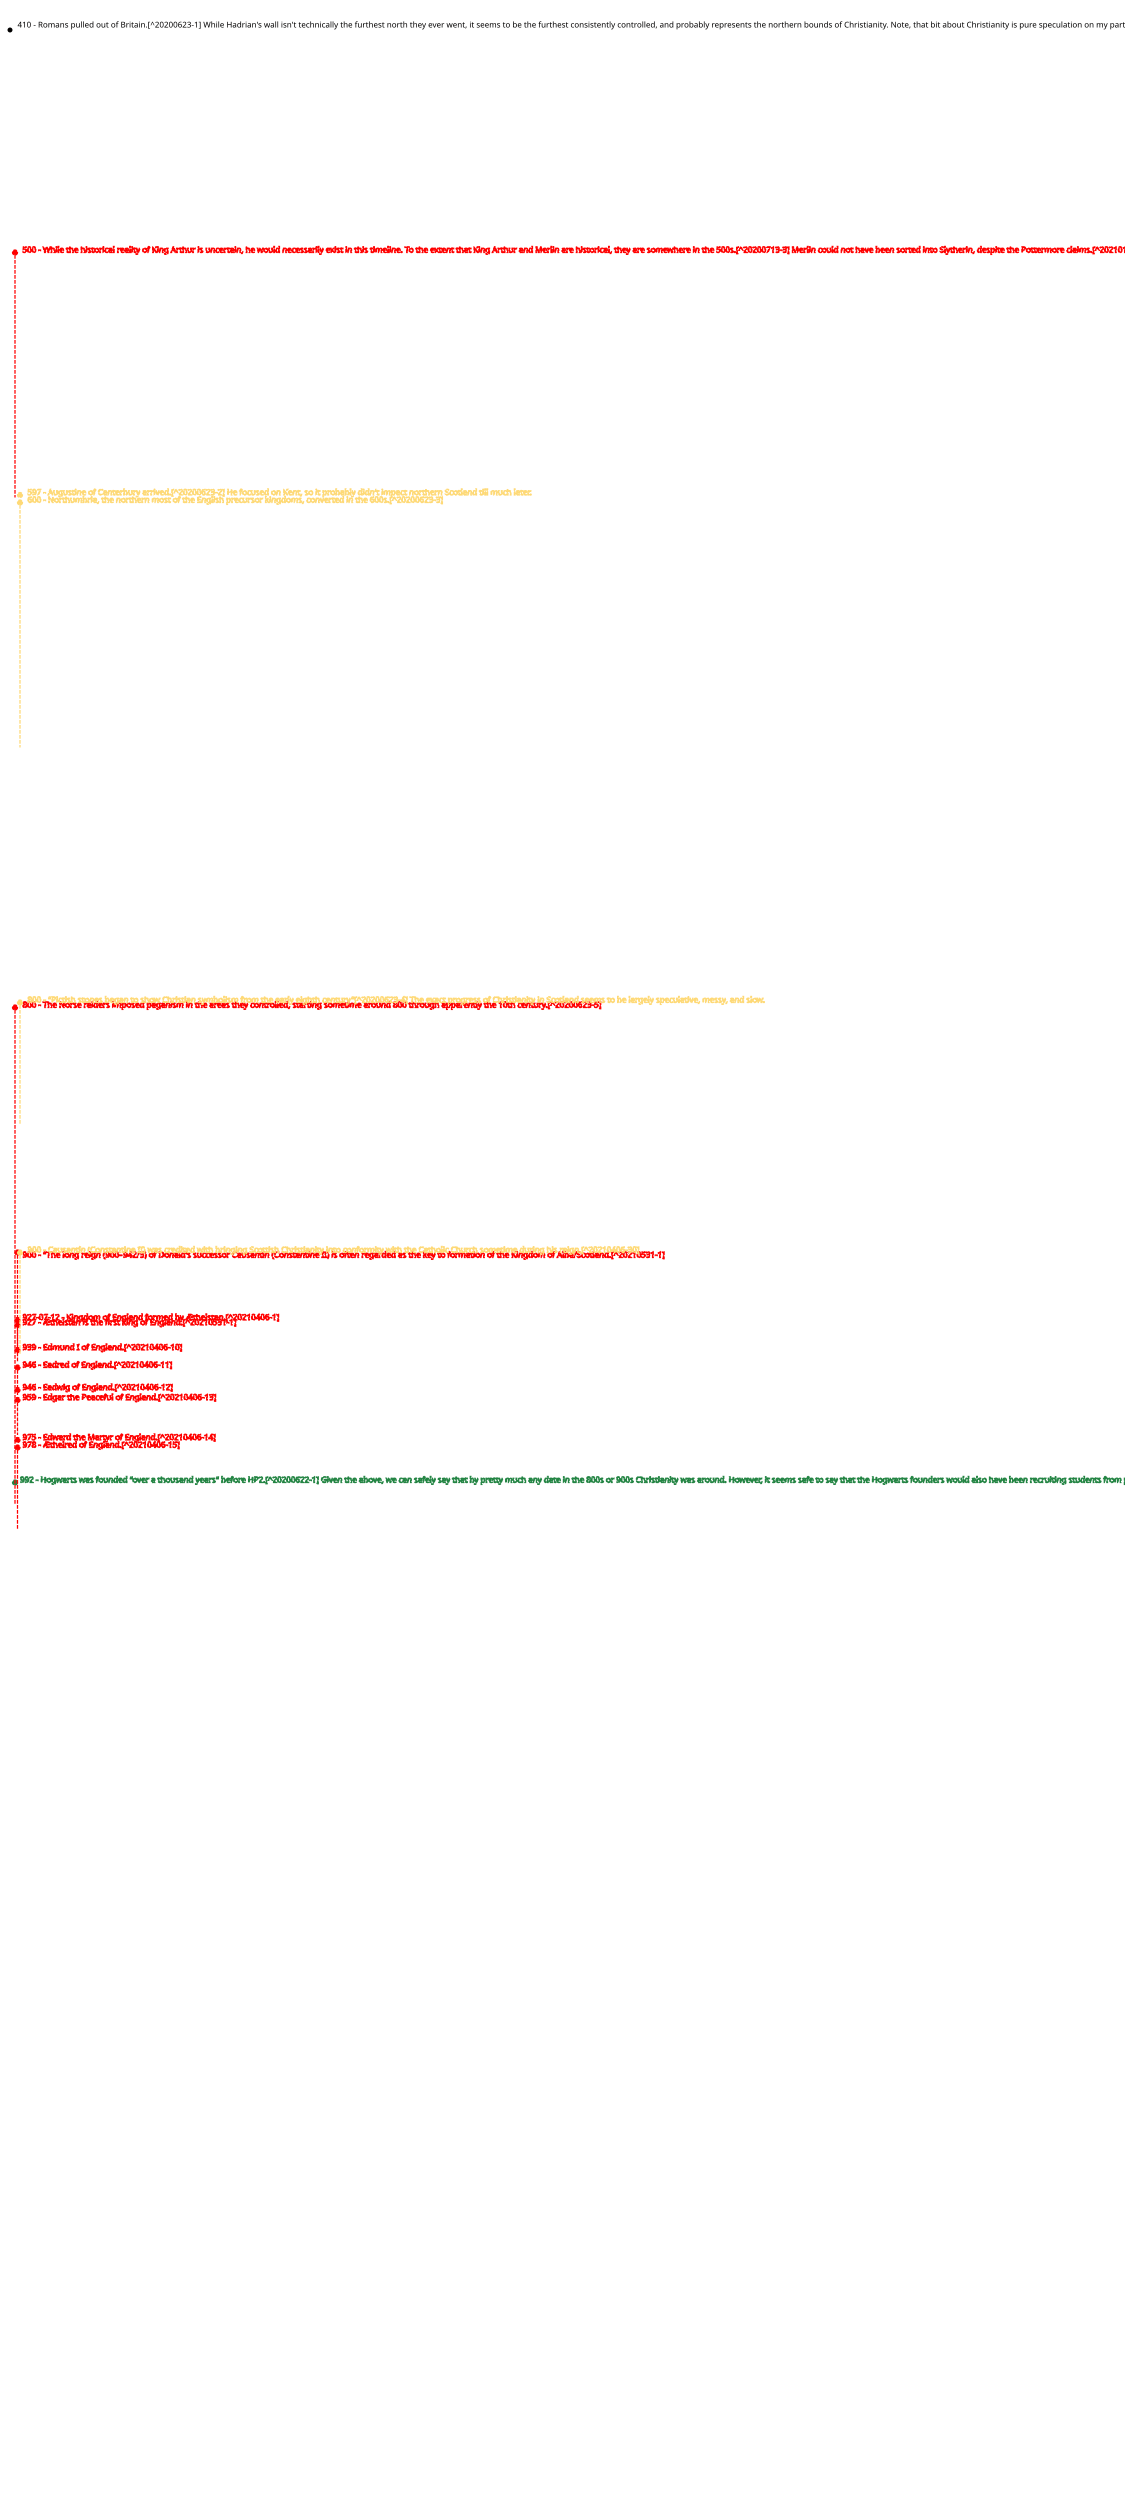
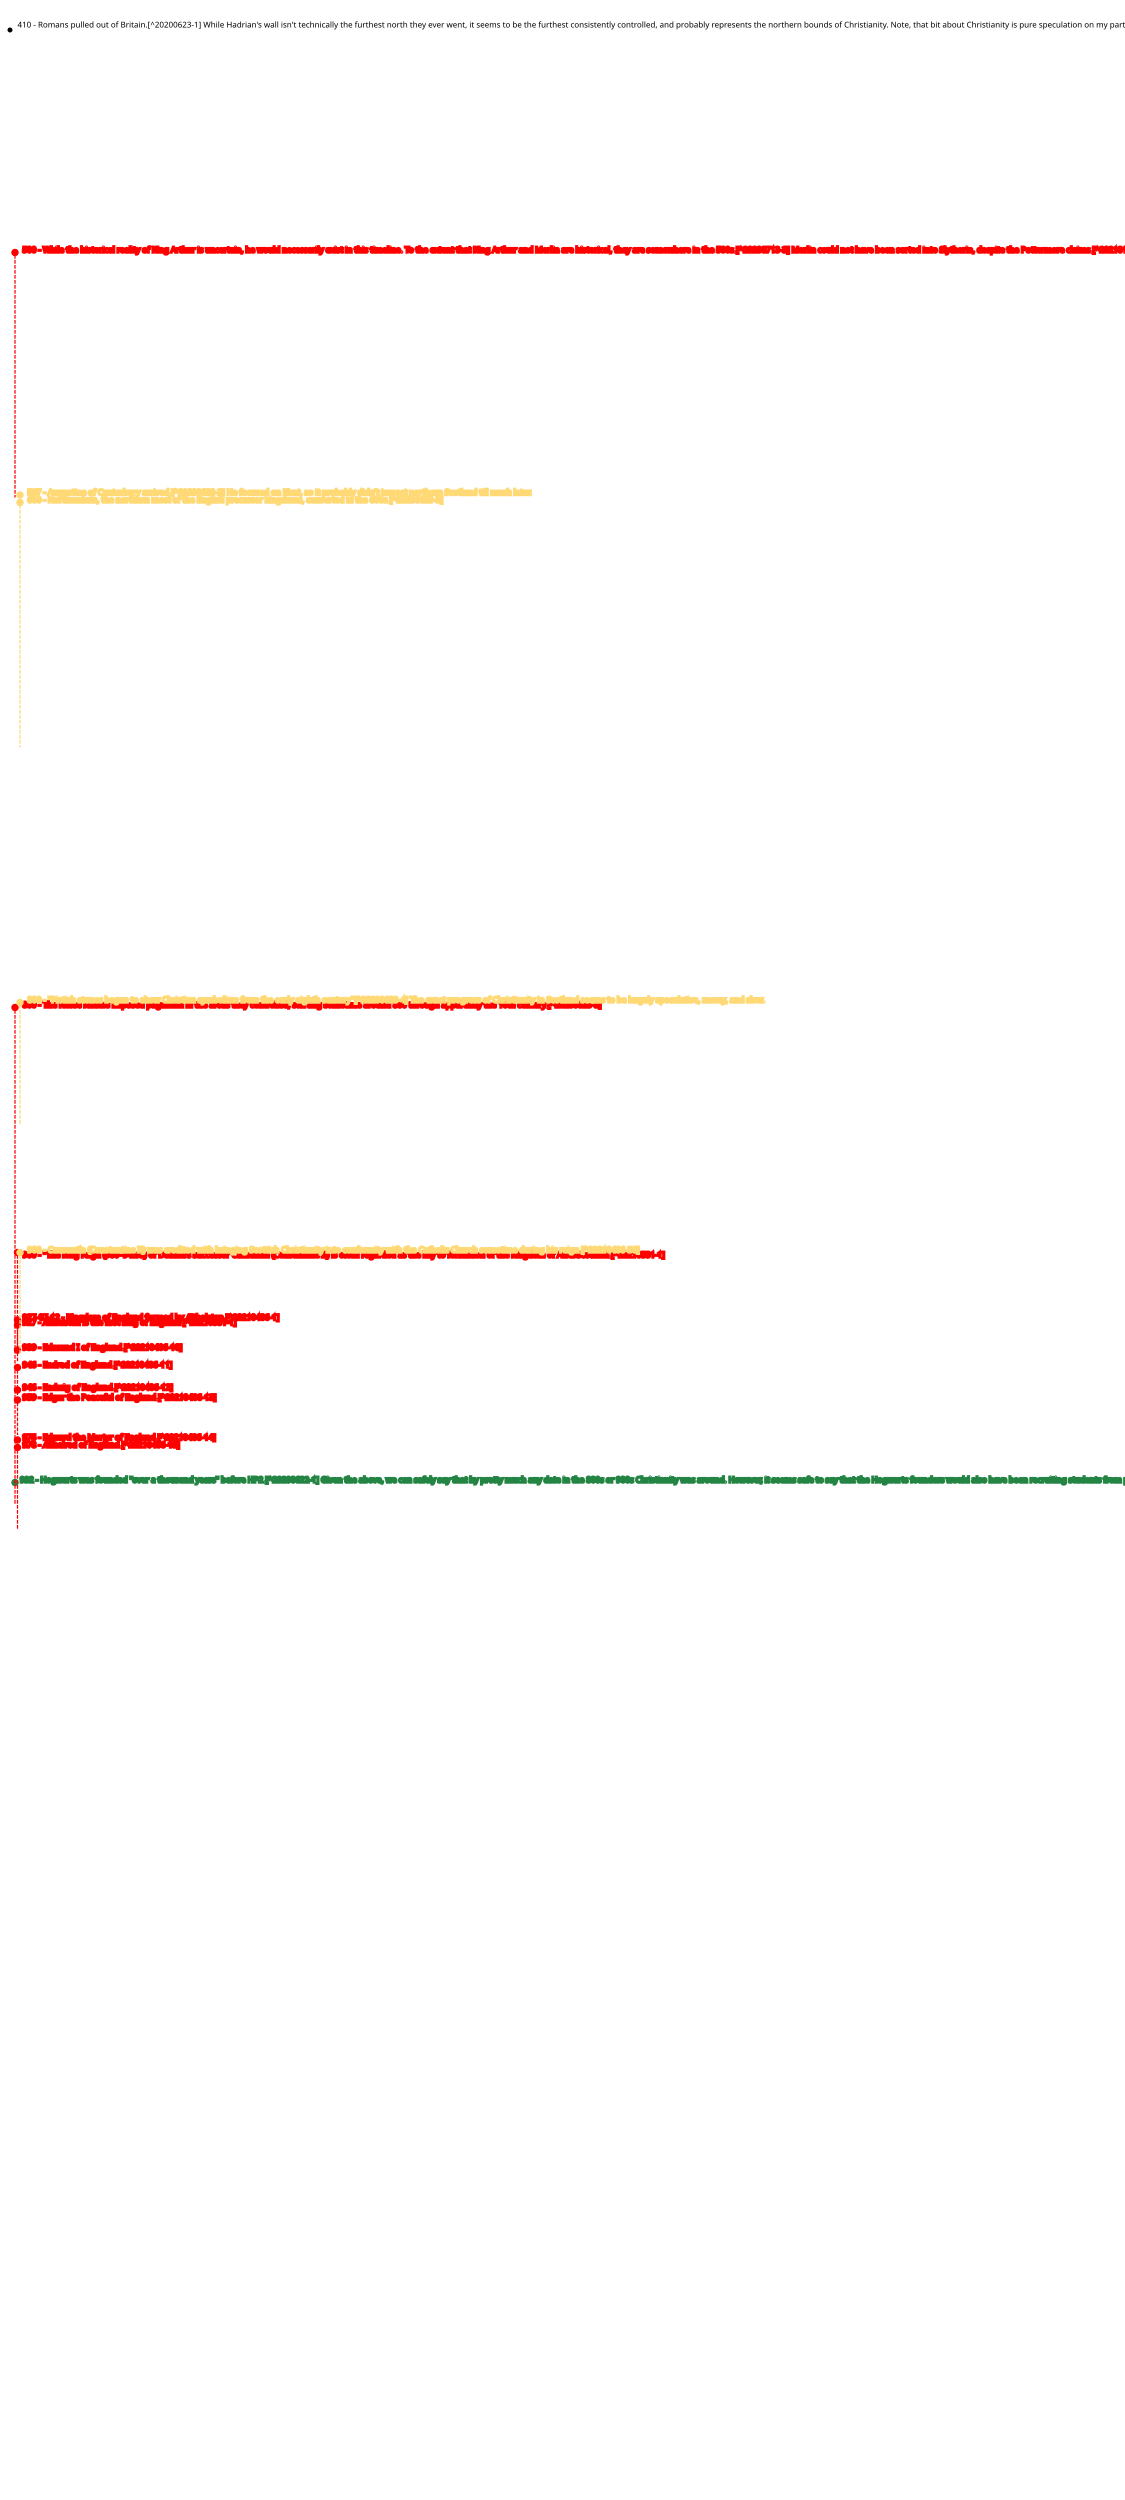
<svg xmlns="http://www.w3.org/2000/svg" preserveAspectRatio="xMinYMin meet" viewBox="0 0 450 1000">
-   <g transform="translate(2,-400)" style="fill:#010000;fill-opacity:1;" id="World">
+   <style>
+ 		circle {
+ 			fill-opacity:1;
+ 		}
+ 		polyline {
+ 			fill-opacity:1;
+ 			stroke-dasharray:1.5,0.5;
+ 			stroke-dashoffset:0;
+ 			stroke-miterlimit:4;
+ 			stroke-opacity:1;
+ 			stroke-width:0.5;
+ 		}
+ 		text {
+ 			font-style:normal;
+ 			font-variant:normal;
+ 			font-weight:normal;
+ 			font-stretch:normal;
+ 			font-size:3.200px;
+ 			font-family:sans-serif;
+ 			font-variant-ligatures:normal;
+ 			font-variant-caps:normal;
+ 			font-variant-numeric:normal;
+ 			font-variant-east-asian:normal;
+ 			line-height:1;
+ 			text-overflow:ellipsis;
+ 			white-space: pre-line;
+ 		}
+ 	</style>
+   <g transform="translate(2,-400)" style="fill:#010000;" id="World">
    <g transform="translate(0,410)">
      <defs>
        <rect id="wrap" x="5" y="1" width="200" height="80" />
      </defs>
      <circle r="1" cx="2" cy="2" />
-       <text x="5" y="1" style="text-overflow:ellipsis;font-style:normal;font-variant:normal;font-weight:normal;font-stretch:normal;font-size:3.200px;line-height:1;font-family:sans-serif;font-variant-ligatures:normal;font-variant-caps:normal;font-variant-numeric:normal;font-variant-east-asian:normal;white-space: pre-line;shape-inside: url(#wrap);">
+       <text x="5" y="1" style="shape-inside: url(#wrap);">
				410 - Romans pulled out of Britain.[^20200623-1]  While Hadrian's wall isn't 
				technically the furthest north they ever went, it seems to be the furthest 
				consistently controlled, and probably represents the northern bounds of 
				Christianity. Note, that bit about Christianity is pure speculation on my part.  
				Interestingly, the oldest known "split-nib metal dip pen" dates from 
				around then.[^20200816-1]
			</text>
    </g>
-     <g transform="translate(1,0)" style="fill:#238443;fill-opacity:1;stroke-width:0.5;stroke:#238443;stroke-opacity:1;stroke-miterlimit:4;stroke-dasharray:1.5,0.5;stroke-dashoffset:0" id="HP">
+     <g transform="translate(1,0)" style="fill:#238443;stroke:#238443;" id="HP">
      <g transform="translate(0,992)">
        <defs>
          <rect id="wrap" x="5" y="1" width="200" height="80" />
        </defs>
        <circle r="1" cx="3" cy="1" />
-         <text style="text-overflow:ellipsis;font-style:normal;font-variant:normal;font-weight:normal;font-stretch:normal;font-size:3.200px;line-height:1;font-family:sans-serif;font-variant-ligatures:normal;font-variant-caps:normal;font-variant-numeric:normal;font-variant-east-asian:normal;white-space: pre-line;shape-inside: url(#wrap);fill: #238443;" x="5" y="1">
+         <text style="shape-inside: url(#wrap);" x="5" y="1">
					992 - Hogwarts was founded "over a thousand years" before HP2.[^20200622-1] Given
					the above, we can safely say that by pretty much any date in the 800s or 900s
					Christianity was around. However, it seems safe to say that the Hogwarts
					founders would also have been recruiting students from pagan backgrounds as
					well. While the Christian students might have been very anti-magic, the pagan
					ones would more likely have seen magic as part of their religion. Be they
					druids, or Norse, the pagan priest classes no doubt included as much magic as
					Mrs. Rowling inserts into the Egyptian priest class.  While the Cannon text
					only hints at this, there is really no other good way to explain what Bill is
					doing in Egypt. There was no Statute of Secrecy after all.
				</text>
      </g>
    </g>
-     <g transform="translate(2,0)" style="fill:#ff0000;fill-opacity:1;stroke-width:0.5;stroke:#ff0000;stroke-opacity:1;stroke-miterlimit:4;stroke-dasharray:1.5,0.5;stroke-dashoffset:0" id="Scotish">
+     <g transform="translate(2,0)" style="fill:#ff0000;stroke:#ff0000;" id="Scotish">
      <g transform="translate(0,900)">
        <defs>
          <rect id="wrap" x="5" y="1" width="200" height="80" />
        </defs>
        <circle r="1" cx="3" cy="1" />
        <polyline points="3,0 3,42" />
-         <text transform="translate(0,2)" style="text-overflow:ellipsis;font-style:normal;font-variant:normal;font-weight:normal;font-stretch:normal;font-size:3.200px;line-height:1;font-family:sans-serif;font-variant-ligatures:normal;font-variant-caps:normal;font-variant-numeric:normal;font-variant-east-asian:normal;white-space: pre-line;shape-inside: url(#wrap);fill: #ff0000;" x="5" y="1">
+         <text style="shape-inside: url(#wrap);" transform="translate(0,2)" x="5" y="1">
					900 - "The long reign (900–942/3) of Donald's successor Causantín (Constantine II)
					is often regarded as the key to formation of the Kingdom of Alba/Scotland.[^20210531-1]
				</text>
      </g>
    </g>
-     <g transform="translate(2,0)" style="fill:#ff0000;fill-opacity:1;stroke-width:0.5;stroke:#ff0000;stroke-opacity:1;stroke-miterlimit:4;stroke-dasharray:1.5,0.5;stroke-dashoffset:0" id="English">
+     <g transform="translate(2,0)" style="fill:#ff0000;stroke:#ff0000;" id="English">
      <g transform="translate(0,500)">
        <defs>
          <rect id="wrap" x="5" y="1" width="200" height="80" />
        </defs>
        <circle r="1" cx="2" cy="1" />
        <polyline points="2,0 2,99" />
-         <text style="text-overflow:ellipsis;font-style:normal;font-variant:normal;font-weight:normal;font-stretch:normal;font-size:3.200px;line-height:1;font-family:sans-serif;font-variant-ligatures:normal;font-variant-caps:normal;font-variant-numeric:normal;font-variant-east-asian:normal;white-space: pre-line;shape-inside: url(#wrap);fill: #ff0000;" x="5" y="1">
+         <text style="shape-inside: url(#wrap);" x="5" y="1">
					500 - While the historical reality of King Arthur is uncertain, he would 
					necessarily exist in this timeline.  To the extent that King Arthur and Merlin 
					are historical, they are somewhere in the 500s.[^20200713-3]  Merlin could not 
					have been sorted into Slytherin, despite the Pottermore claims.[^20210111-1]
				</text>
      </g>
      <g transform="translate(0,927)">
        <defs>
          <rect id="wrap" x="5" y="1" width="200" height="80" />
        </defs>
        <circle r="1" cx="3" cy="1" />
-         <text style="text-overflow:ellipsis;font-style:normal;font-variant:normal;font-weight:normal;font-stretch:normal;font-size:3.200px;line-height:1;font-family:sans-serif;font-variant-ligatures:normal;font-variant-caps:normal;font-variant-numeric:normal;font-variant-east-asian:normal;white-space: pre-line;shape-inside: url(#wrap);fill: #ff0000;" x="5" y="1">
+         <text style="shape-inside: url(#wrap);" x="5" y="1">
					927-07-12 - Kingdom of England formed by Æthelstan.[^20210406-1]
				</text>
      </g>
      <g transform="translate(0,929)">
        <defs>
          <rect id="wrap" x="5" y="1" width="200" height="80" />
        </defs>
        <circle r="1" cx="3" cy="1" />
        <polyline points="3,0 3,12" />
-         <text style="text-overflow:ellipsis;font-style:normal;font-variant:normal;font-weight:normal;font-stretch:normal;font-size:3.200px;line-height:1;font-family:sans-serif;font-variant-ligatures:normal;font-variant-caps:normal;font-variant-numeric:normal;font-variant-east-asian:normal;white-space: pre-line;shape-inside: url(#wrap);fill: #ff0000;" x="5" y="1">
+         <text style="shape-inside: url(#wrap);" x="5" y="1">
					927 - Æthelstan is the first king of England.[^20210531-1]
				</text>
      </g>
      <g transform="translate(0,802)">
        <defs>
          <rect id="wrap" x="5" y="1" width="200" height="80" />
        </defs>
        <circle r="1" cx="2" cy="1" />
        <polyline points="2,0 2,200" />
-         <text style="text-overflow:ellipsis;font-style:normal;font-variant:normal;font-weight:normal;font-stretch:normal;font-size:3.200px;line-height:1;font-family:sans-serif;font-variant-ligatures:normal;font-variant-caps:normal;font-variant-numeric:normal;font-variant-east-asian:normal;white-space: pre-line;shape-inside: url(#wrap);fill: #ff0000;" x="5" y="1">
+         <text style="shape-inside: url(#wrap);" x="5" y="1">
					800 - The Norse raiders imposed paganism in the areas they controlled, starting
					sometime around 800 through apparently the 10th century.[^20200623-5]
				</text>
      </g>
      <g transform="translate(0,939)">
        <defs>
          <rect id="wrap" x="5" y="1" width="200" height="80" />
        </defs>
        <circle r="1" cx="3" cy="1" />
        <polyline points="3,0 3,6" />
-         <text style="text-overflow:ellipsis;font-style:normal;font-variant:normal;font-weight:normal;font-stretch:normal;font-size:3.200px;line-height:1;font-family:sans-serif;font-variant-ligatures:normal;font-variant-caps:normal;font-variant-numeric:normal;font-variant-east-asian:normal;white-space: pre-line;shape-inside: url(#wrap);fill: #ff0000;" x="5" y="1">
+         <text style="shape-inside: url(#wrap);" x="5" y="1">
					939 - Edmund I of England.[^20210406-10]
				</text>
      </g>
      <g transform="translate(0,946)">
        <defs>
          <rect id="wrap" x="5" y="1" width="200" height="80" />
        </defs>
        <circle r="1" cx="3" cy="1" />
        <polyline points="3,0 3,9" />
-         <text style="text-overflow:ellipsis;font-style:normal;font-variant:normal;font-weight:normal;font-stretch:normal;font-size:3.200px;line-height:1;font-family:sans-serif;font-variant-ligatures:normal;font-variant-caps:normal;font-variant-numeric:normal;font-variant-east-asian:normal;white-space: pre-line;shape-inside: url(#wrap);fill: #ff0000;" x="5" y="1">
+         <text style="shape-inside: url(#wrap);" x="5" y="1">
					946 - Eadred of England.[^20210406-11]
				</text>
      </g>
      <g transform="translate(0,955)">
        <defs>
          <rect id="wrap" x="5" y="1" width="200" height="80" />
        </defs>
        <circle r="1" cx="3" cy="1" />
        <polyline points="3,0 3,3" />
-         <text style="text-overflow:ellipsis;font-style:normal;font-variant:normal;font-weight:normal;font-stretch:normal;font-size:3.200px;line-height:1;font-family:sans-serif;font-variant-ligatures:normal;font-variant-caps:normal;font-variant-numeric:normal;font-variant-east-asian:normal;white-space: pre-line;shape-inside: url(#wrap);fill: #ff0000;" x="5" y="1">
+         <text style="shape-inside: url(#wrap);" x="5" y="1">
					946 - Eadwig of England.[^20210406-12]
				</text>
      </g>
      <g transform="translate(0,959)">
        <defs>
          <rect id="wrap" x="5" y="1" width="200" height="80" />
        </defs>
        <circle r="1" cx="3" cy="1" />
        <polyline points="3,0 3,15" />
-         <text style="text-overflow:ellipsis;font-style:normal;font-variant:normal;font-weight:normal;font-stretch:normal;font-size:3.200px;line-height:1;font-family:sans-serif;font-variant-ligatures:normal;font-variant-caps:normal;font-variant-numeric:normal;font-variant-east-asian:normal;white-space: pre-line;shape-inside: url(#wrap);fill: #ff0000;" x="5" y="1">
+         <text style="shape-inside: url(#wrap);" x="5" y="1">
					959 - Edgar the Peaceful of England.[^20210406-13]
				</text>
      </g>
      <g transform="translate(0,975)">
        <defs>
          <rect id="wrap" x="5" y="1" width="200" height="80" />
        </defs>
        <circle r="1" cx="3" cy="1" />
        <polyline points="3,0 3,2" />
-         <text style="text-overflow:ellipsis;font-style:normal;font-variant:normal;font-weight:normal;font-stretch:normal;font-size:3.200px;line-height:1;font-family:sans-serif;font-variant-ligatures:normal;font-variant-caps:normal;font-variant-numeric:normal;font-variant-east-asian:normal;white-space: pre-line;shape-inside: url(#wrap);fill: #ff0000;" x="5" y="1">
+         <text style="shape-inside: url(#wrap);" x="5" y="1">
					975 - Edward the Martyr of England.[^20210406-14]
				</text>
      </g>
      <g transform="translate(0,978)">
        <defs>
          <rect id="wrap" x="5" y="1" width="200" height="80" />
        </defs>
        <circle r="1" cx="3" cy="1" />
        <polyline points="3,0 3,34" />
-         <text style="text-overflow:ellipsis;font-style:normal;font-variant:normal;font-weight:normal;font-stretch:normal;font-size:3.200px;line-height:1;font-family:sans-serif;font-variant-ligatures:normal;font-variant-caps:normal;font-variant-numeric:normal;font-variant-east-asian:normal;white-space: pre-line;shape-inside: url(#wrap);fill: #ff0000;" x="5" y="1">
+         <text style="shape-inside: url(#wrap);" x="5" y="1">
					978 - Æthelred of England.[^20210406-15]
				</text>
      </g>
    </g>
-     <g transform="translate(4,0)" style="fill:#fed976;fill-opacity:1;stroke-width:0.5;stroke:#fed976;stroke-opacity:1;stroke-miterlimit:4;stroke-dasharray:1.5,0.5;stroke-dashoffset:0" id="Church">
+     <g transform="translate(4,0)" style="fill:#fed976;stroke:#fed976;" id="Church">
      <g transform="translate(0,900)">
        <defs>
          <rect id="wrap" x="5" y="1" width="200" height="80" />
        </defs>
        <circle r="1" cx="2" cy="1" />
        <polyline points="2,0 2,42" />
-         <text style="text-overflow:ellipsis;font-style:normal;font-variant:normal;font-weight:normal;font-stretch:normal;font-size:3.200px;line-height:1;font-family:sans-serif;font-variant-ligatures:normal;font-variant-caps:normal;font-variant-numeric:normal;font-variant-east-asian:normal;white-space: pre-line;shape-inside: url(#wrap);fill: #fed976;" x="5" y="1">
+         <text style="shape-inside: url(#wrap);" x="5" y="1">
					900 - Causantín (Constantine II) was credited with bringing Scottish Christianity into conformity with the Catholic Church sometime during his reign.[^20210406-30]
				</text>
      </g>
      <g transform="translate(0,597)">
        <defs>
          <rect id="wrap" x="5" y="1" width="200" height="80" />
        </defs>
        <circle r="1" cx="2" cy="1" />
-         <text style="text-overflow:ellipsis;font-style:normal;font-variant:normal;font-weight:normal;font-stretch:normal;font-size:3.200px;line-height:1;font-family:sans-serif;font-variant-ligatures:normal;font-variant-caps:normal;font-variant-numeric:normal;font-variant-east-asian:normal;white-space: pre-line;shape-inside: url(#wrap);fill: #fed976;" inline-size="200px" x="5" y="1">
+         <text style="shape-inside: url(#wrap);" inline-size="200px" x="5" y="1">
					597 - Augustine of Canterbury arrived.[^20200623-2] He focused on Kent, so it probably didn't impact northern Scotland till much later.
					</text>
      </g>
      <g transform="translate(0,600)">
        <defs>
          <rect id="wrap" x="5" y="1" width="200" height="80" />
        </defs>
        <circle r="1" cx="2" cy="1" />
        <polyline points="2,0 2,99" />
-         <text style="text-overflow:ellipsis;font-style:normal;font-variant:normal;font-weight:normal;font-stretch:normal;font-size:3.200px;line-height:1;font-family:sans-serif;font-variant-ligatures:normal;font-variant-caps:normal;font-variant-numeric:normal;font-variant-east-asian:normal;white-space: pre-line;shape-inside: url(#wrap);fill: #fed976;" inline-size="200px" x="5" y="1">
+         <text style="shape-inside: url(#wrap);" inline-size="200px" x="5" y="1">
					600 - Northumbria, the northern most of the English precursor kingdoms, converted in the 600s.[^20200623-3]
				</text>
      </g>
      <g transform="translate(0,800)">
        <defs>
          <rect id="wrap" x="5" y="1" width="200" height="80" />
        </defs>
        <circle r="1" cx="2" cy="1" />
        <polyline points="2,0 2,50" />
-         <text style="text-overflow:ellipsis;font-style:normal;font-variant:normal;font-weight:normal;font-stretch:normal;font-size:3.200px;line-height:1;font-family:sans-serif;font-variant-ligatures:normal;font-variant-caps:normal;font-variant-numeric:normal;font-variant-east-asian:normal;white-space: pre-line;shape-inside: url(#wrap);fill: #fed976;" inline-size="200px" x="5" y="1">
+         <text style="shape-inside: url(#wrap);" inline-size="200px" x="5" y="1">
					800 - "Pictish stones began to show Christian symbolism from the early eighth 
					century"[^20200623-4] The exact progress of Christianity in Scotland seems to
					be largely speculative, messy, and slow.
				</text>
      </g>
    </g>
  </g>
</svg>
